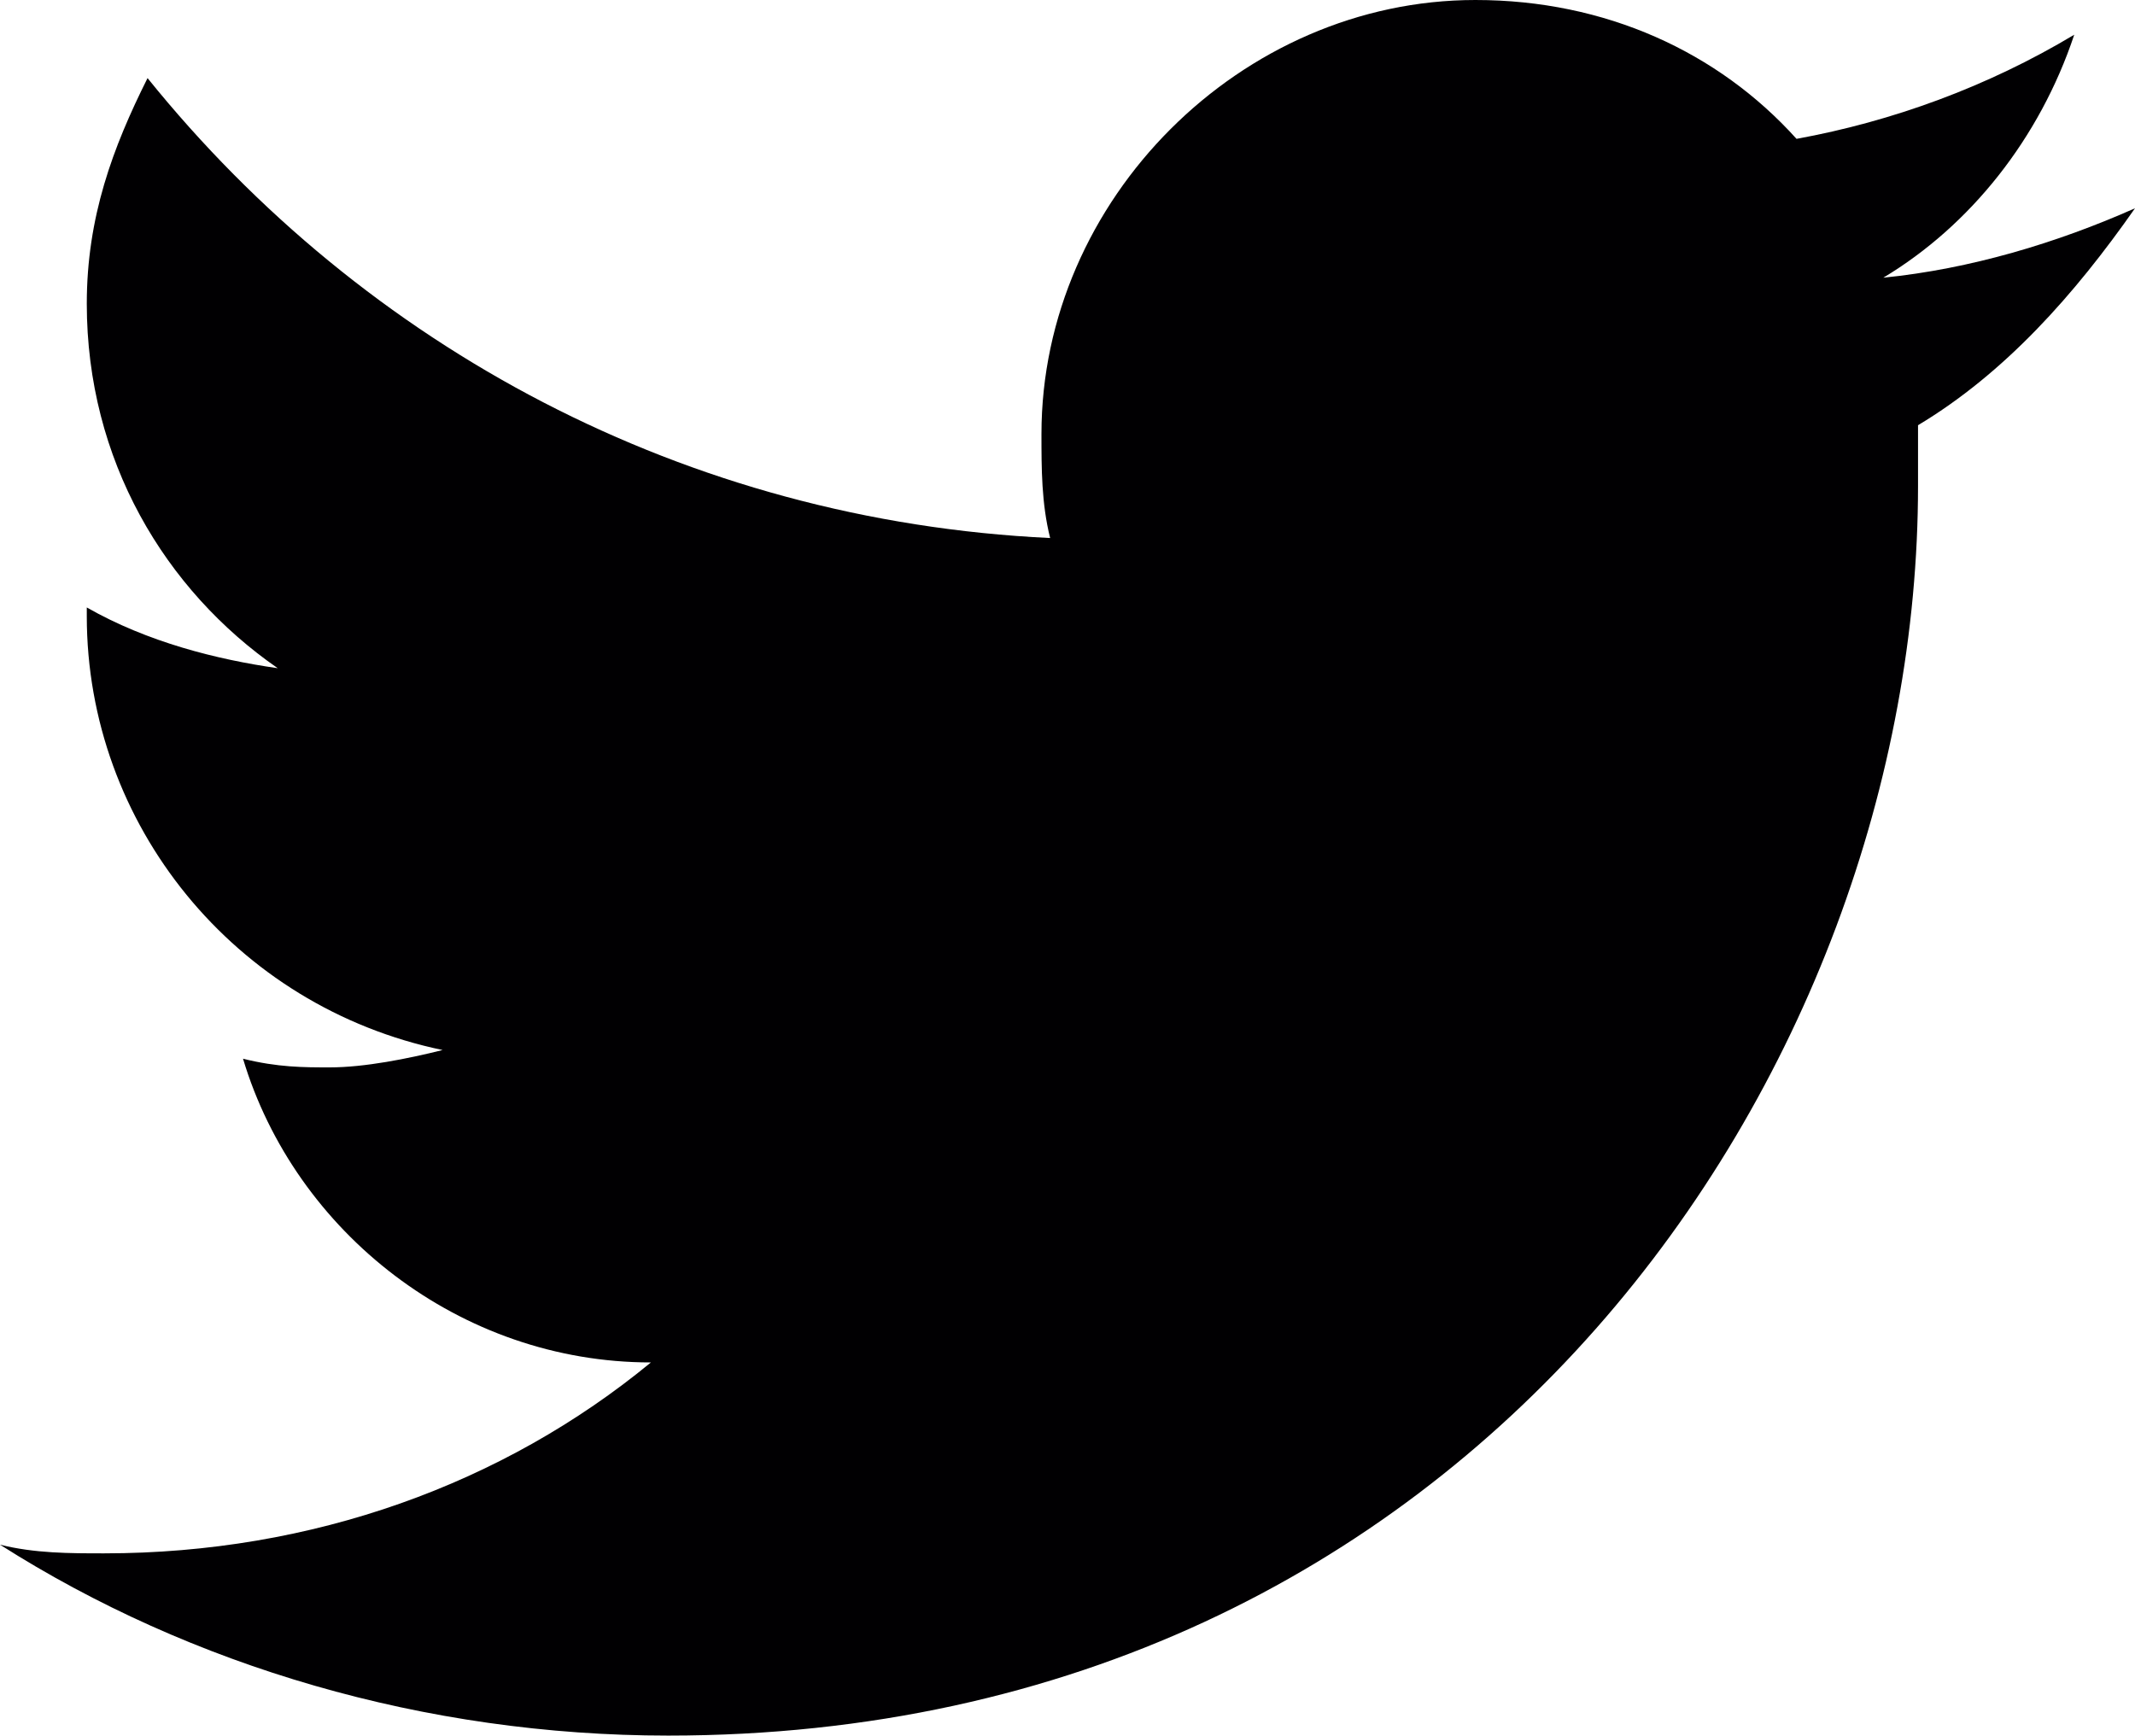
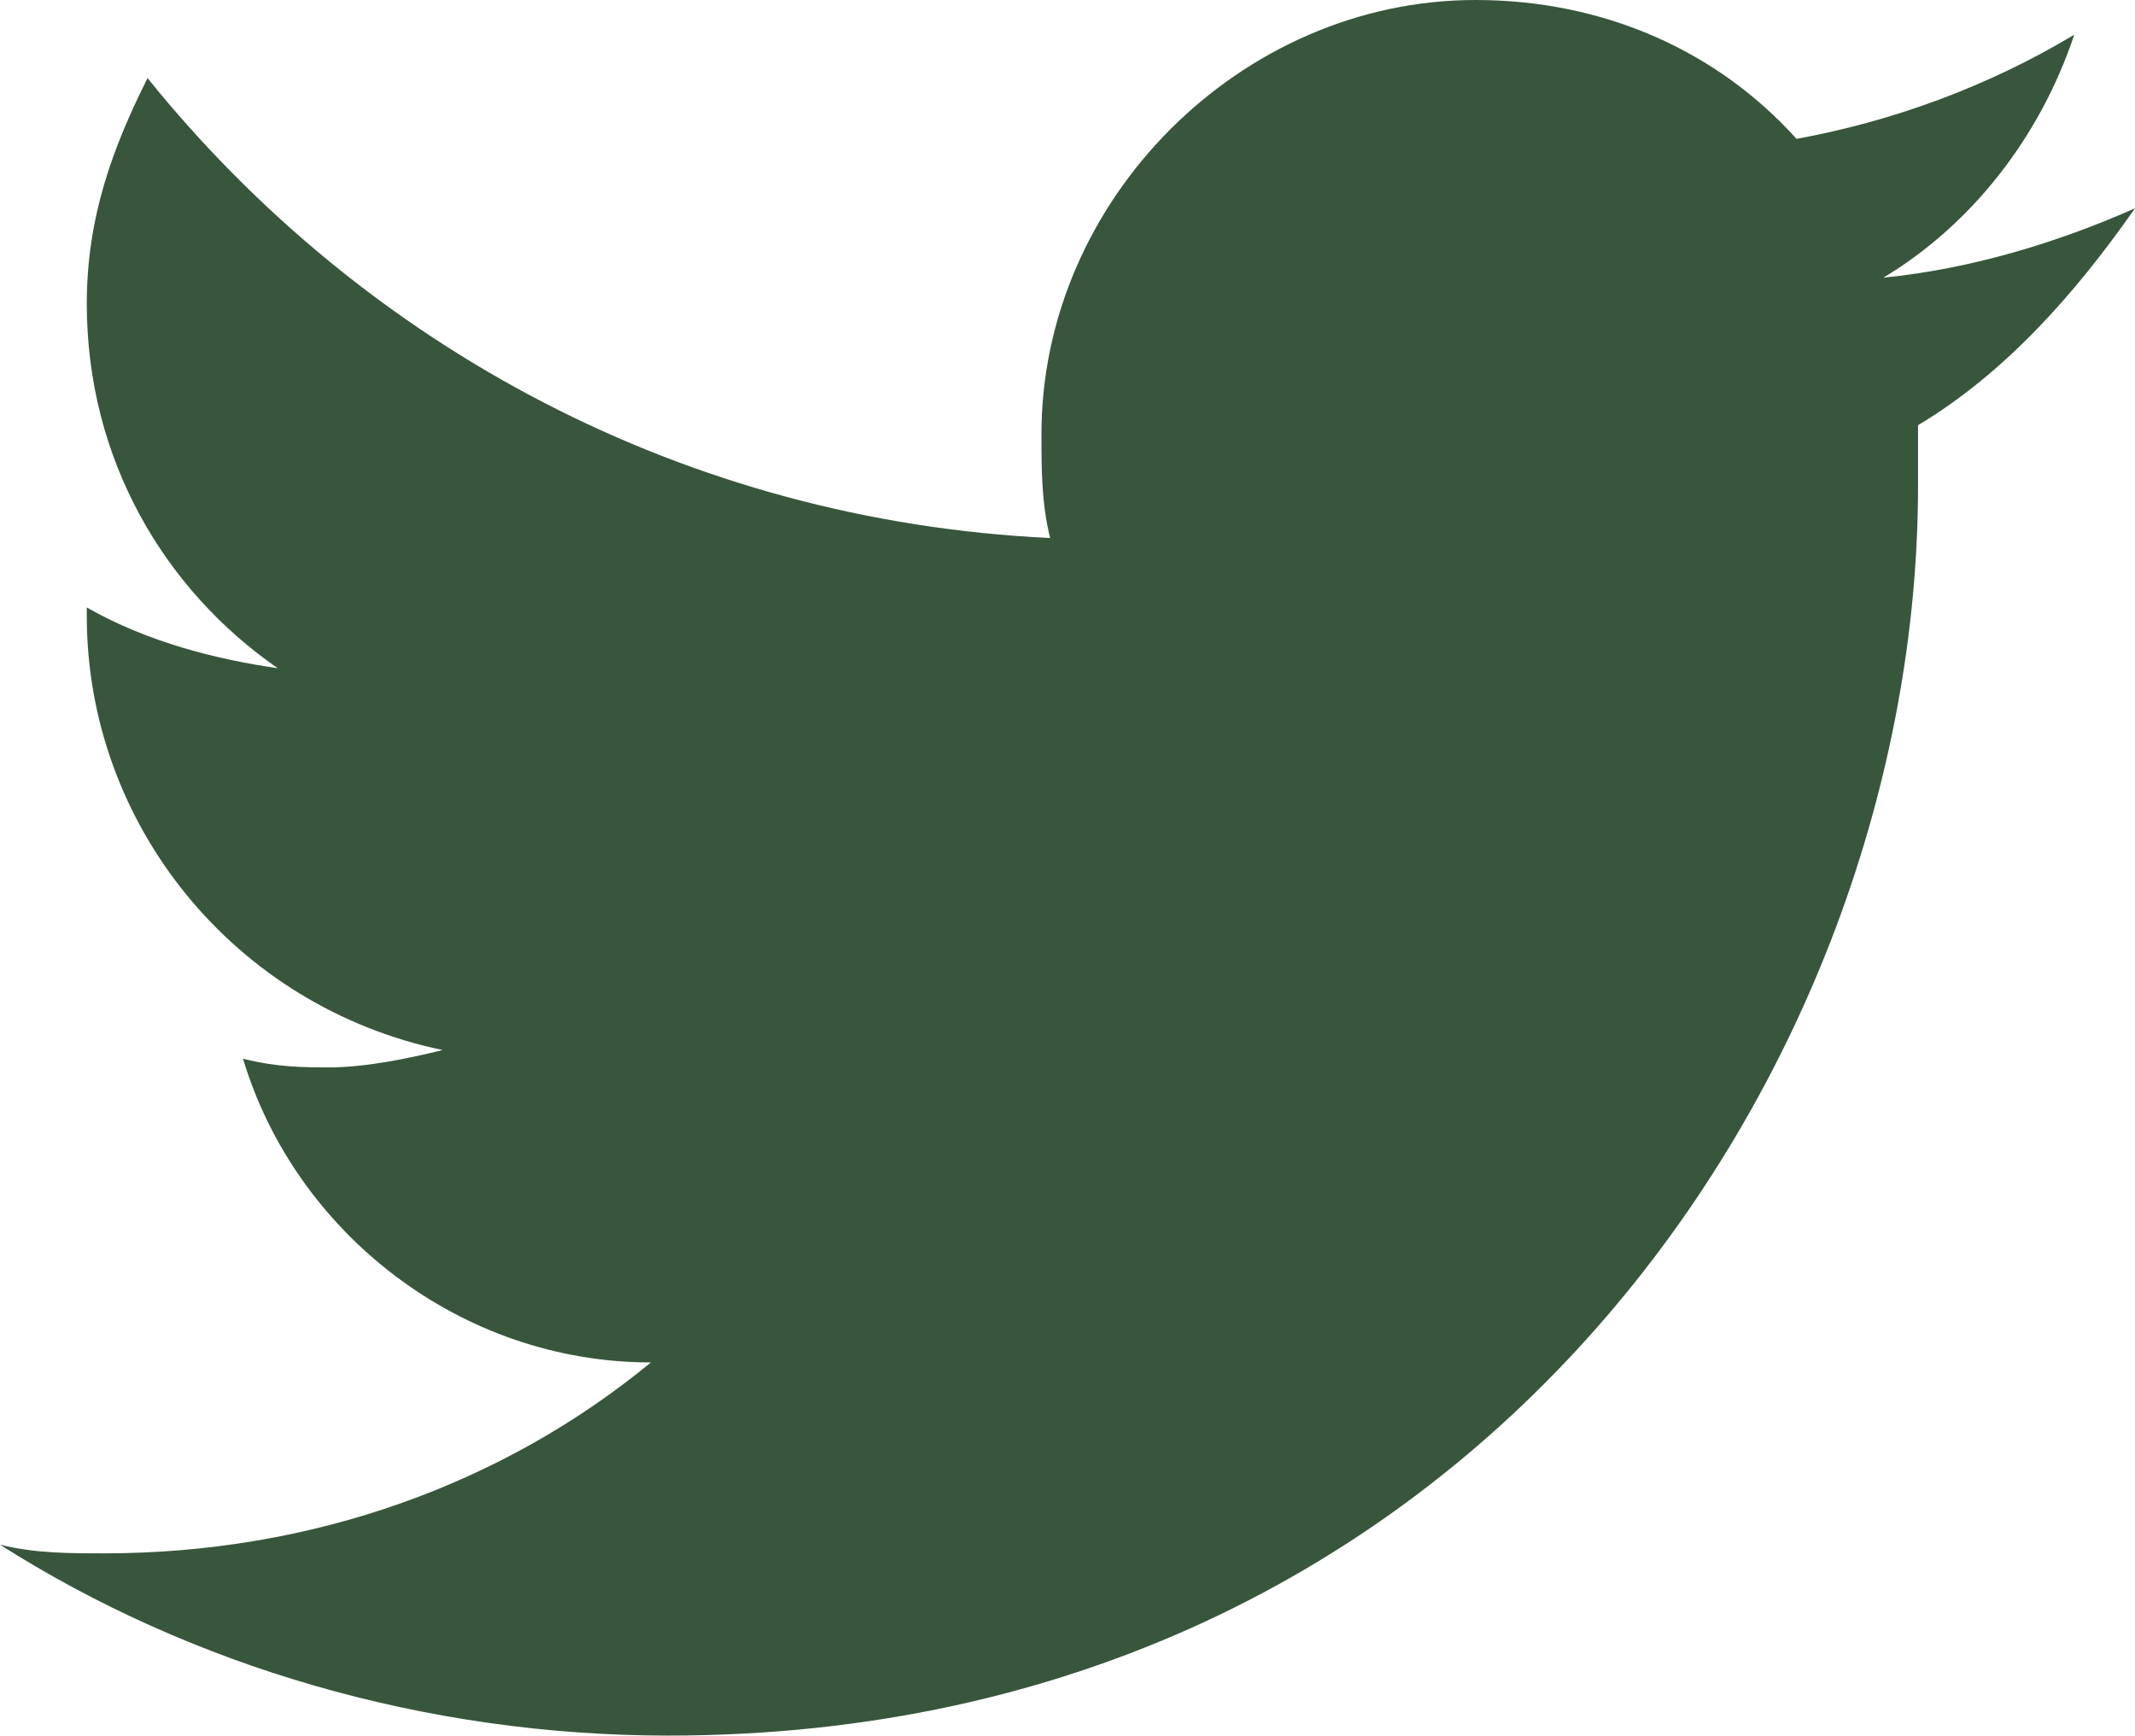
<svg xmlns="http://www.w3.org/2000/svg" version="1.1" id="Capa_1" x="0px" y="0px" width="24.6px" height="20px" viewBox="0 0 24.6 20" style="enable-background:new 0 0 24.6 20;" xml:space="preserve">
  <style type="text/css">
- 	.st0{fill:#010002;}
+ 	.st0{fill:#38563c;}
</style>
  <g>
    <g>
      <path class="st0" d="M24.6,2.4c-0.9,0.4-1.9,0.7-2.9,0.8c1-0.6,1.8-1.6,2.2-2.8c-1,0.6-2.1,1-3.2,1.2C19.8,0.6,18.5,0,17,0    C14.3,0,12,2.3,12,5c0,0.4,0,0.8,0.1,1.2C7.9,6,4.2,4,1.7,0.9C1.3,1.7,1,2.5,1,3.5c0,1.8,0.9,3.3,2.2,4.2C2.5,7.6,1.7,7.4,1,7v0.1    c0,2.4,1.7,4.5,4.1,5c-0.4,0.1-0.9,0.2-1.3,0.2c-0.3,0-0.6,0-1-0.1c0.6,2,2.5,3.5,4.7,3.5c-1.7,1.4-3.9,2.2-6.3,2.2    c-0.4,0-0.8,0-1.2-0.1C2.2,19.2,4.9,20,7.7,20c9.3,0,14.4-7.7,14.4-14.4l0-0.7C23.1,4.3,23.9,3.4,24.6,2.4z" />
    </g>
  </g>
</svg>
